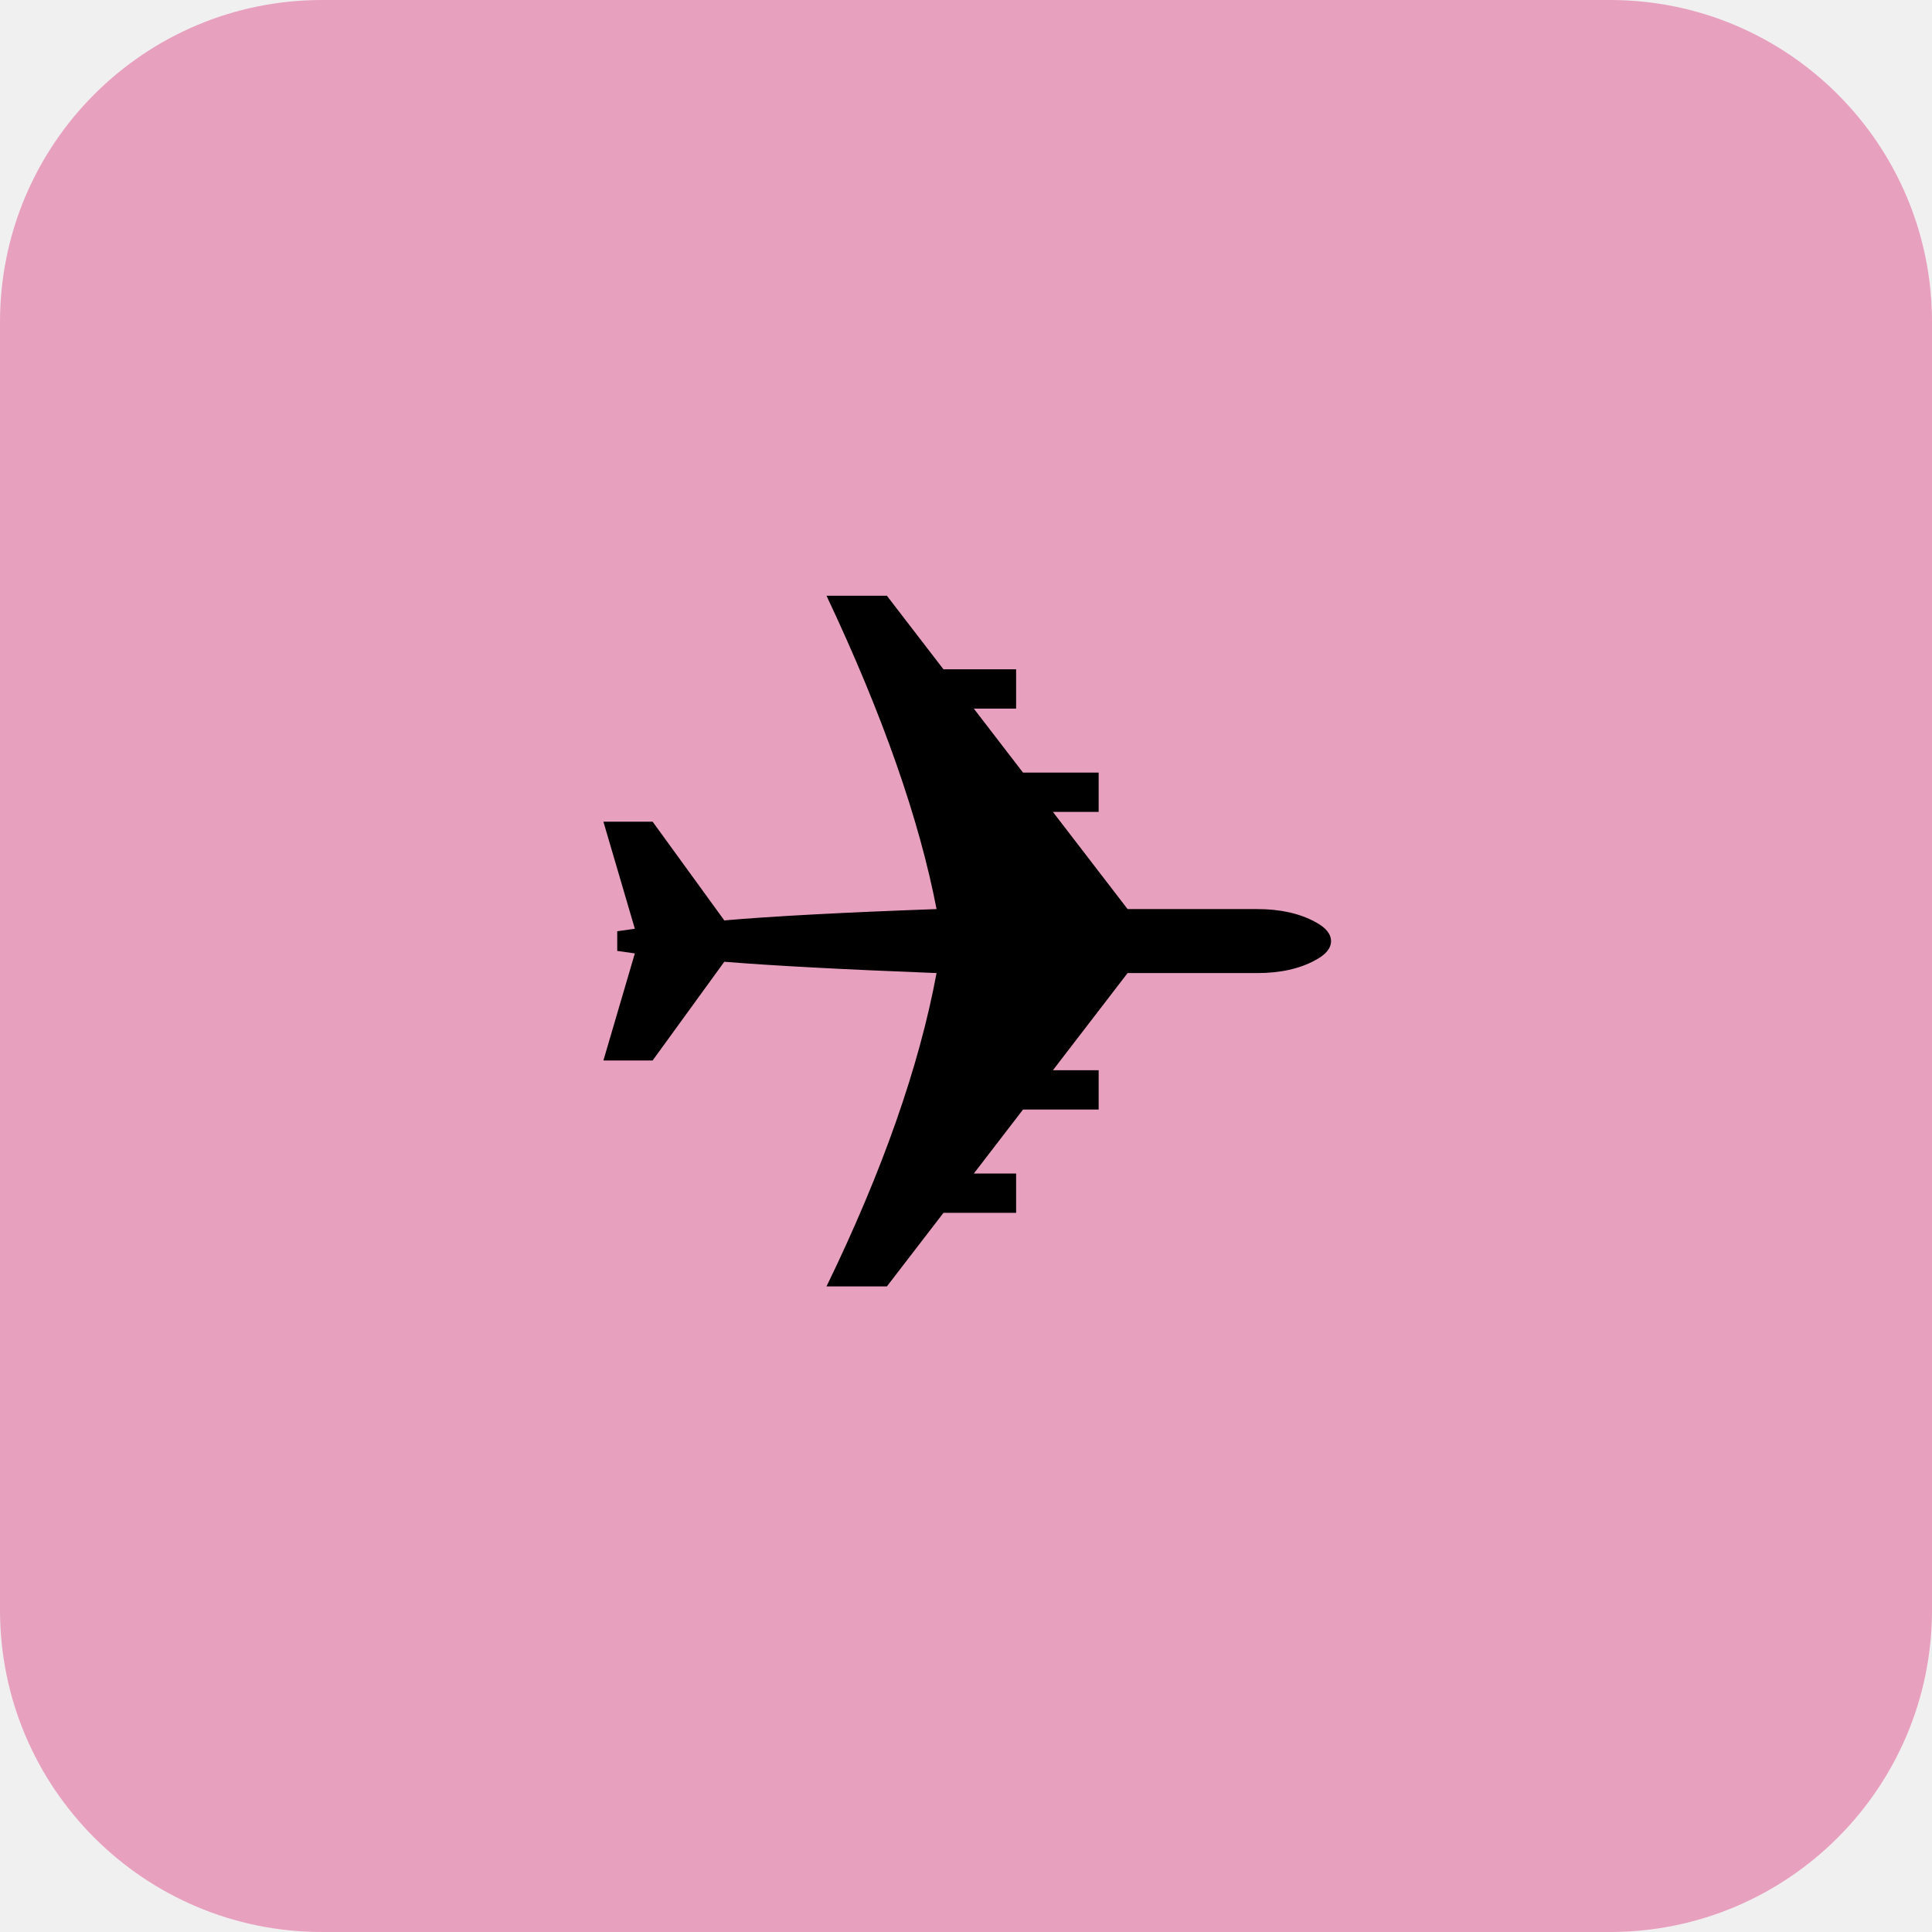
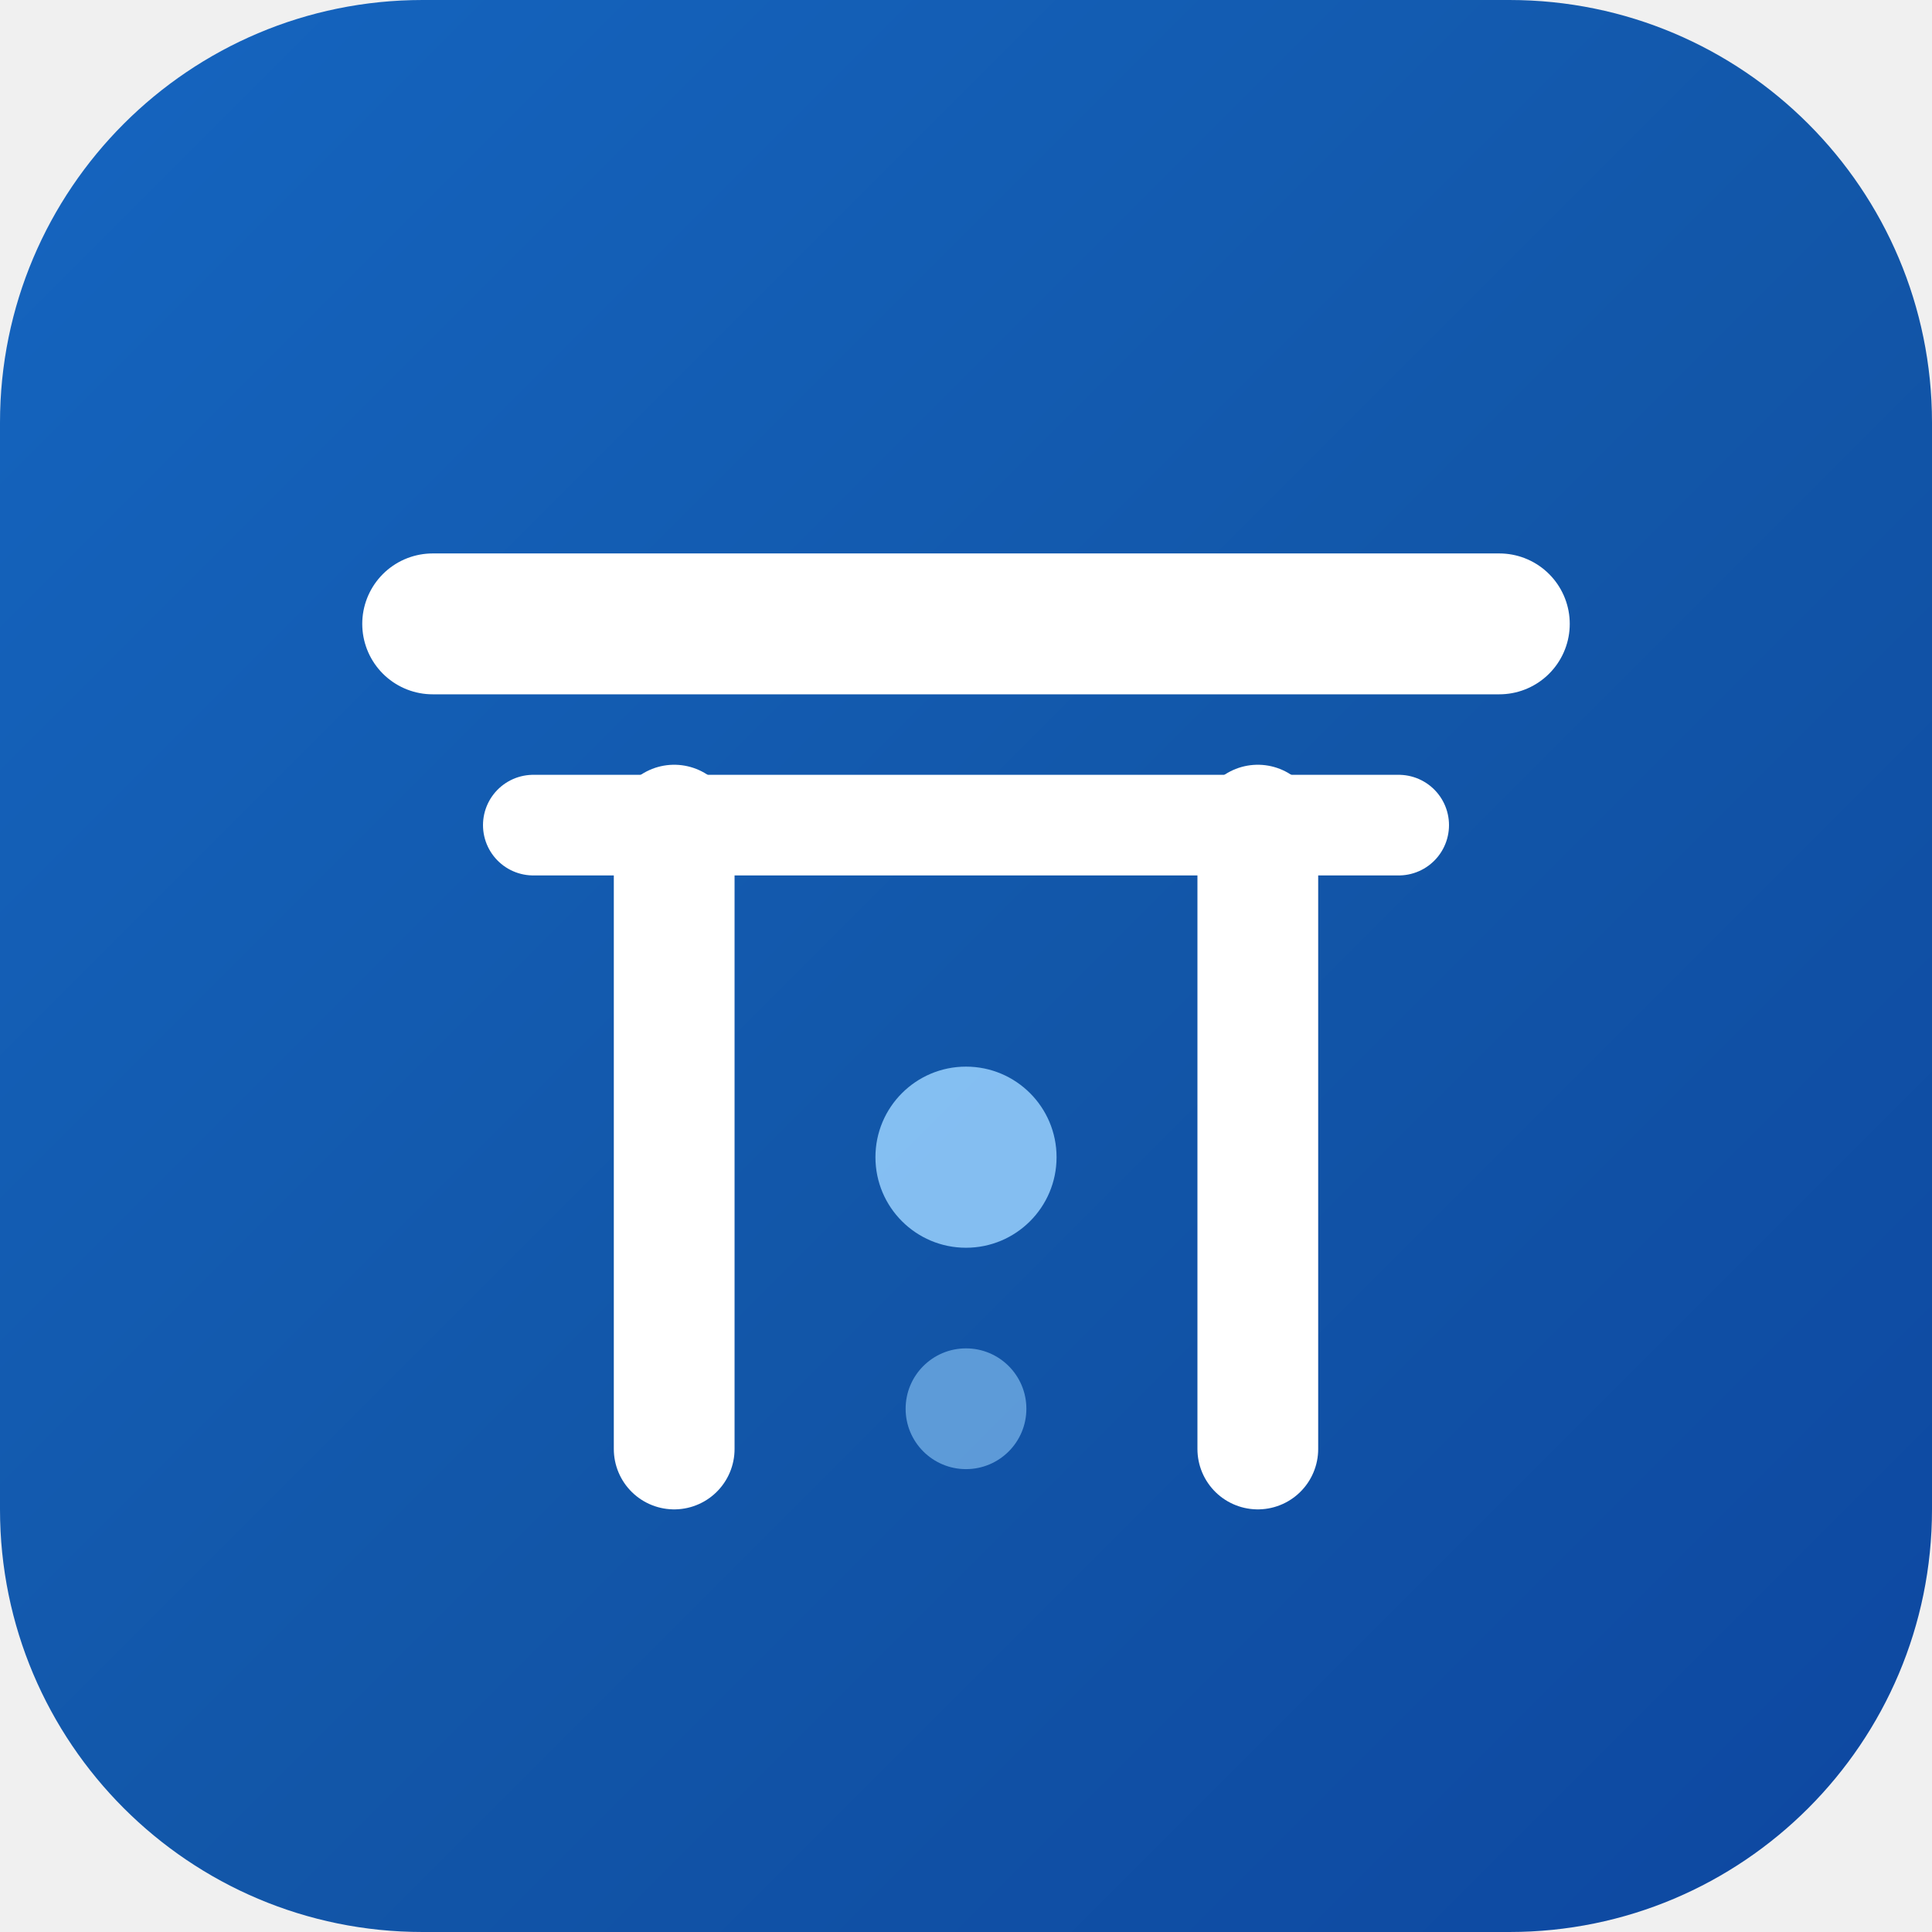
<svg xmlns="http://www.w3.org/2000/svg" width="192" height="192" viewBox="0 0 192 192">
-   <rect width="192" height="192" rx="32" fill="#e8a0bf" />
-   <text x="96" y="130" font-size="100" text-anchor="middle">✈️</text>
+   <defs>
+     <linearGradient id="bg" x1="0%" y1="0%" x2="100%" y2="100%">
+       <stop offset="0%" stop-color="#1565C0" />
+       <stop offset="55%" stop-color="#1256A8" />
+       <stop offset="100%" stop-color="#0D47A1" />
+     </linearGradient>
+   </defs>
+   <rect width="192" height="192" rx="42" fill="url(#bg)" />
+   <line x1="43" y1="62" x2="149" y2="62" stroke="white" stroke-width="14" stroke-linecap="round" />
+   <line x1="53" y1="82" x2="139" y2="82" stroke="white" stroke-width="10" stroke-linecap="round" />
+   <line x1="67" y1="82" x2="67" y2="144" stroke="white" stroke-width="12" stroke-linecap="round" />
+   <line x1="125" y1="82" x2="125" y2="144" stroke="white" stroke-width="12" stroke-linecap="round" />
+   <circle cx="96" cy="115" r="9" fill="#90CAF9" opacity="0.9" />
+   <circle cx="96" cy="140" r="6" fill="#90CAF9" opacity="0.6" />
</svg>
